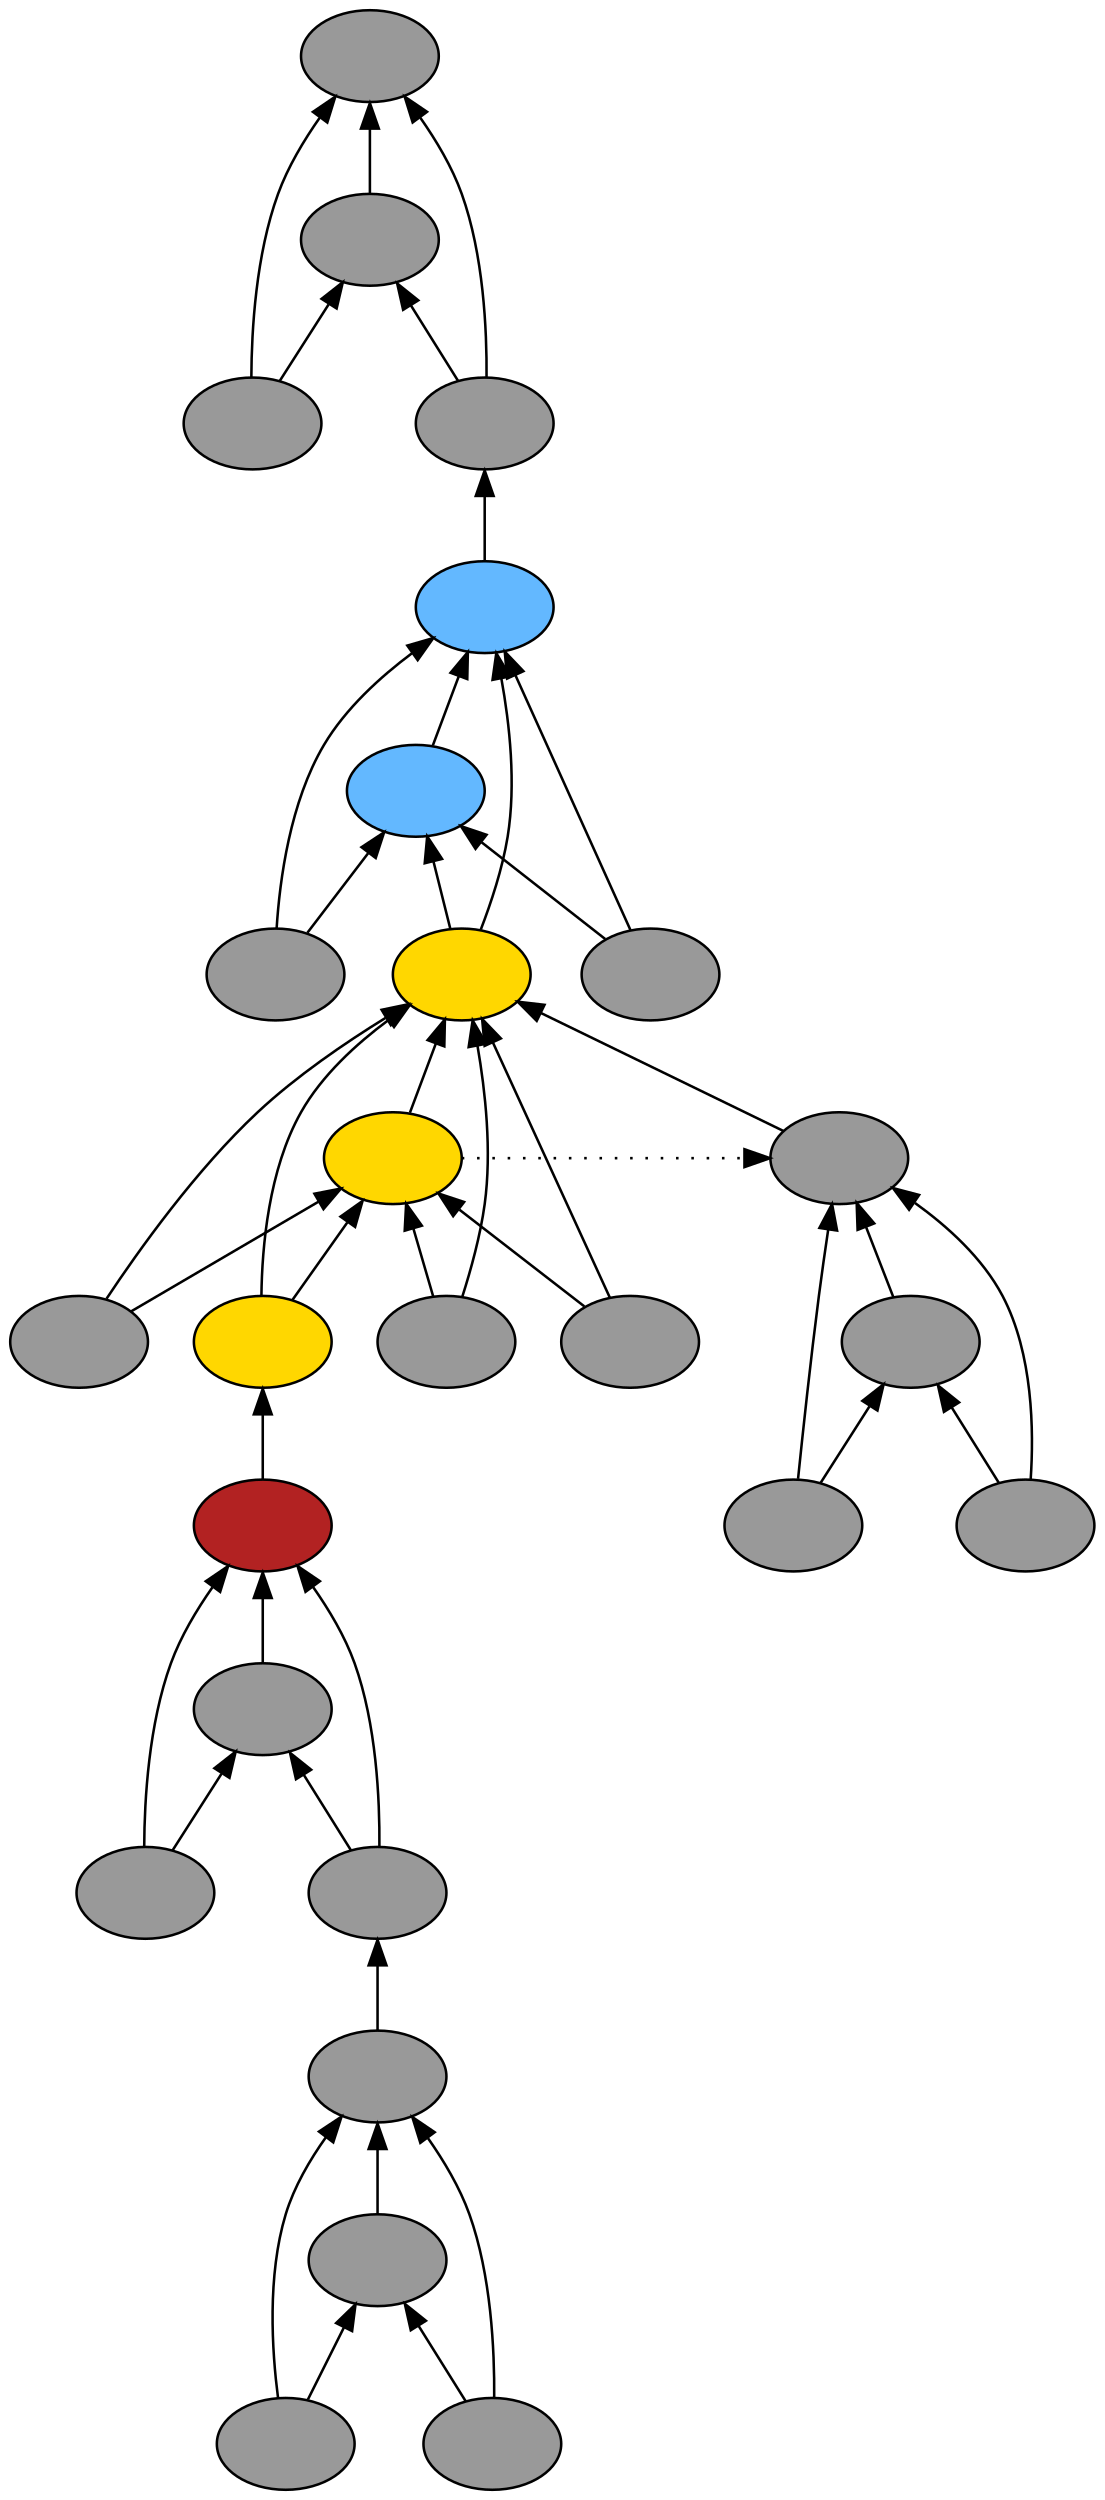
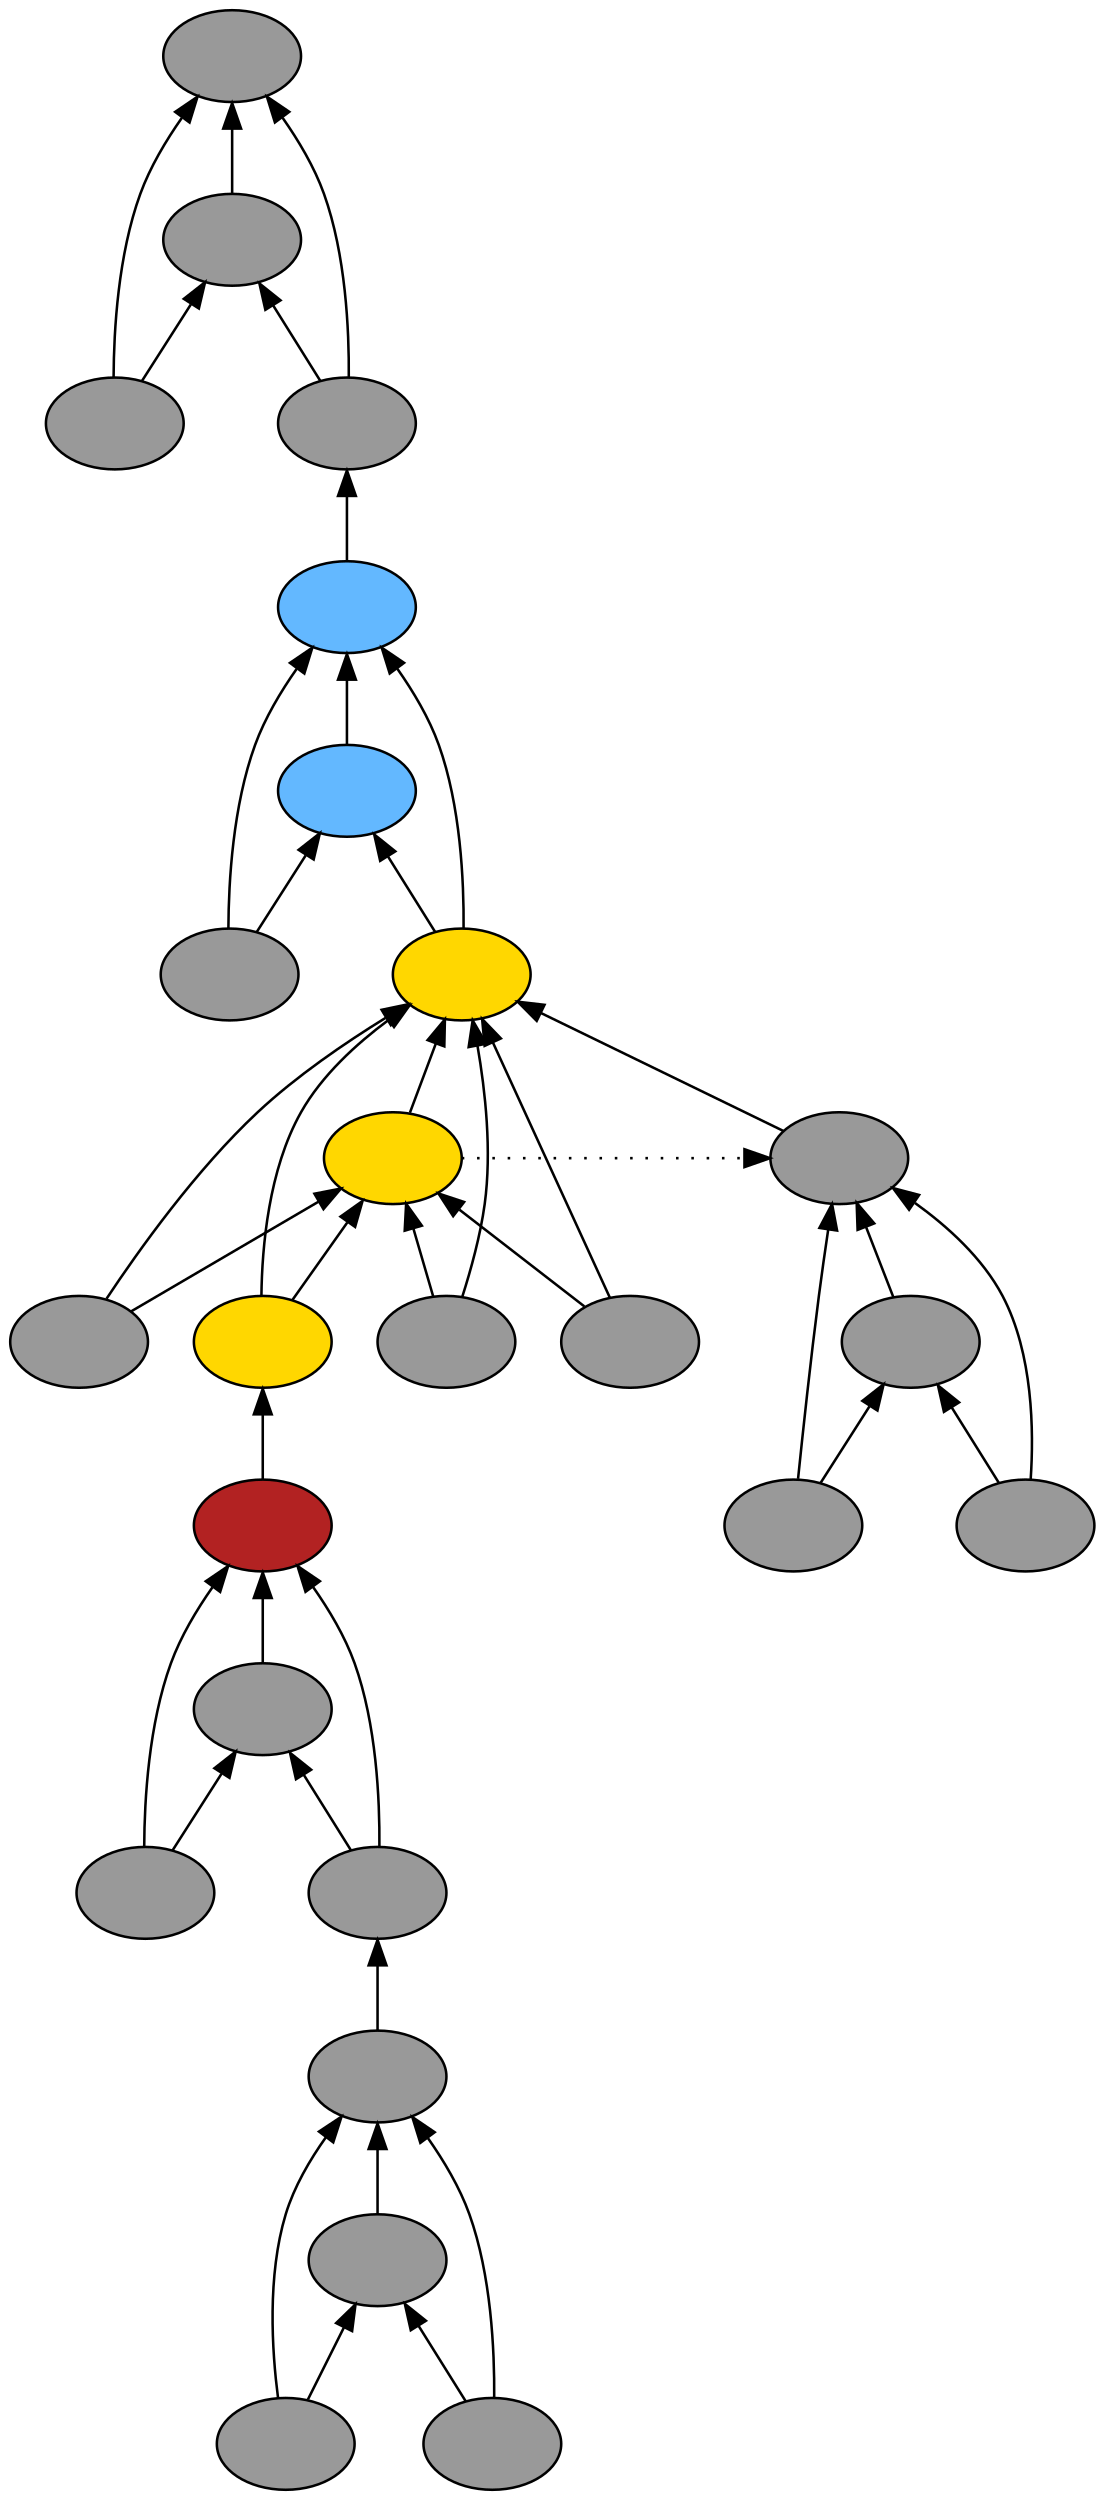
<svg xmlns="http://www.w3.org/2000/svg" width="433pt" height="980pt" viewBox="0.00 0.00 433.00 980.00">
  <g id="graph1" class="graph" transform="scale(1 1) rotate(0) translate(4 976)">
    <polygon fill="white" stroke="white" points="-4,5 -4,-976 430,-976 430,5 -4,5" />
    <g id="node3" class="node">
      <ellipse fill="#999999" stroke="black" cx="144" cy="-162" rx="27" ry="18" />
    </g>
    <g id="node11" class="node">
      <ellipse fill="#999999" stroke="black" cx="144" cy="-234" rx="27" ry="18" />
    </g>
-     <g id="edge38" class="edge">
+     <g id="edge70" class="edge">
      <path fill="none" stroke="black" d="M144,-180.169C144,-187.869 144,-197.026 144,-205.583" />
      <polygon fill="black" stroke="black" points="140.5,-205.587 144,-215.587 147.5,-205.587 140.5,-205.587" />
    </g>
    <g id="node4" class="node">
      <ellipse fill="#999999" stroke="black" cx="144" cy="-90" rx="27" ry="18" />
    </g>
-     <g id="edge16" class="edge">
+     <g id="edge26" class="edge">
      <path fill="none" stroke="black" d="M144,-108.169C144,-115.869 144,-125.026 144,-133.583" />
      <polygon fill="black" stroke="black" points="140.5,-133.587 144,-143.587 147.5,-133.587 140.5,-133.587" />
    </g>
    <g id="node5" class="node">
      <ellipse fill="#999999" stroke="black" cx="108" cy="-18" rx="27" ry="18" />
    </g>
-     <g id="edge8" class="edge">
+     <g id="edge18" class="edge">
      <path fill="none" stroke="black" d="M104.988,-36.036C102.59,-54.533 100.71,-83.923 108,-108 111.266,-118.787 117.476,-129.389 123.831,-138.304" />
      <polygon fill="black" stroke="black" points="121.049,-140.427 129.877,-146.284 126.628,-136.2 121.049,-140.427" />
    </g>
-     <g id="edge10" class="edge">
+     <g id="edge20" class="edge">
      <path fill="none" stroke="black" d="M116.715,-35.429C120.96,-43.919 126.154,-54.307 130.866,-63.733" />
      <polygon fill="black" stroke="black" points="127.763,-65.352 135.366,-72.731 134.024,-62.222 127.763,-65.352" />
    </g>
    <g id="node6" class="node">
      <ellipse fill="#999999" stroke="black" cx="189" cy="-18" rx="27" ry="18" />
    </g>
-     <g id="edge12" class="edge">
+     <g id="edge22" class="edge">
      <path fill="none" stroke="black" d="M189.723,-36.15C189.885,-54.737 188.522,-84.198 180,-108 176.24,-118.502 170.004,-128.957 163.77,-137.831" />
      <polygon fill="black" stroke="black" points="160.768,-136.002 157.628,-146.121 166.393,-140.169 160.768,-136.002" />
    </g>
-     <g id="edge14" class="edge">
+     <g id="edge24" class="edge">
      <path fill="none" stroke="black" d="M178.563,-34.699C173.077,-43.478 166.231,-54.43 160.084,-64.266" />
      <polygon fill="black" stroke="black" points="157.025,-62.556 154.693,-72.891 162.961,-66.266 157.025,-62.556" />
    </g>
    <g id="node8" class="node">
      <ellipse fill="firebrick" stroke="black" cx="99" cy="-378" rx="27" ry="18" />
    </g>
    <g id="node19" class="node">
      <ellipse fill="gold" stroke="black" cx="99" cy="-450" rx="27" ry="18" />
    </g>
-     <g id="edge58" class="edge">
+     <g id="edge44" class="edge">
      <path fill="none" stroke="black" d="M99,-396.169C99,-403.869 99,-413.026 99,-421.583" />
      <polygon fill="black" stroke="black" points="95.5,-421.587 99,-431.587 102.5,-421.587 95.5,-421.587" />
    </g>
    <g id="node9" class="node">
      <ellipse fill="#999999" stroke="black" cx="99" cy="-306" rx="27" ry="18" />
    </g>
-     <g id="edge40" class="edge">
+     <g id="edge72" class="edge">
      <path fill="none" stroke="black" d="M99,-324.169C99,-331.869 99,-341.026 99,-349.583" />
      <polygon fill="black" stroke="black" points="95.5,-349.587 99,-359.587 102.5,-349.587 95.5,-349.587" />
    </g>
    <g id="node10" class="node">
      <ellipse fill="#999999" stroke="black" cx="53" cy="-234" rx="27" ry="18" />
    </g>
-     <g id="edge30" class="edge">
+     <g id="edge62" class="edge">
      <path fill="none" stroke="black" d="M52.53,-252.158C52.615,-270.752 54.337,-300.218 63,-324 66.818,-334.481 73.067,-344.931 79.295,-353.807" />
      <polygon fill="black" stroke="black" points="76.668,-356.14 85.427,-362.101 82.297,-351.979 76.668,-356.14" />
    </g>
-     <g id="edge32" class="edge">
+     <g id="edge64" class="edge">
      <path fill="none" stroke="black" d="M63.669,-250.699C69.359,-259.605 76.478,-270.748 82.832,-280.693" />
      <polygon fill="black" stroke="black" points="80.055,-282.849 88.389,-289.391 85.954,-279.08 80.055,-282.849" />
    </g>
-     <g id="edge34" class="edge">
+     <g id="edge66" class="edge">
      <path fill="none" stroke="black" d="M144.723,-252.15C144.885,-270.737 143.522,-300.198 135,-324 131.24,-334.502 125.004,-344.957 118.77,-353.831" />
      <polygon fill="black" stroke="black" points="115.768,-352.002 112.628,-362.121 121.393,-356.169 115.768,-352.002" />
    </g>
-     <g id="edge36" class="edge">
+     <g id="edge68" class="edge">
      <path fill="none" stroke="black" d="M133.563,-250.699C128.077,-259.478 121.231,-270.43 115.084,-280.266" />
      <polygon fill="black" stroke="black" points="112.025,-278.556 109.693,-288.891 117.961,-282.266 112.025,-278.556" />
    </g>
    <g id="node13" class="node">
-       <ellipse fill="#63b8ff" stroke="black" cx="186" cy="-738" rx="27" ry="18" />
-     </g>
-     <g id="node27" class="node">
-       <ellipse fill="#999999" stroke="black" cx="186" cy="-810" rx="27" ry="18" />
-     </g>
-     <g id="edge26" class="edge">
-       <path fill="none" stroke="black" d="M186,-756.169C186,-763.869 186,-773.026 186,-781.583" />
-       <polygon fill="black" stroke="black" points="182.5,-781.587 186,-791.587 189.5,-781.587 182.5,-781.587" />
+       <ellipse fill="#63b8ff" stroke="black" cx="132" cy="-738" rx="27" ry="18" />
+     </g>
+     <g id="node26" class="node">
+       <ellipse fill="#999999" stroke="black" cx="132" cy="-810" rx="27" ry="18" />
+     </g>
+     <g id="edge82" class="edge">
+       <path fill="none" stroke="black" d="M132,-756.169C132,-763.869 132,-773.026 132,-781.583" />
+       <polygon fill="black" stroke="black" points="128.5,-781.587 132,-791.587 135.5,-781.587 128.5,-781.587" />
    </g>
    <g id="node14" class="node">
-       <ellipse fill="#63b8ff" stroke="black" cx="159" cy="-666" rx="27" ry="18" />
-     </g>
-     <g id="edge78" class="edge">
-       <path fill="none" stroke="black" d="M165.674,-683.798C168.748,-691.994 172.462,-701.898 175.87,-710.985" />
-       <polygon fill="black" stroke="black" points="172.614,-712.273 179.403,-720.407 179.168,-709.815 172.614,-712.273" />
+       <ellipse fill="#63b8ff" stroke="black" cx="132" cy="-666" rx="27" ry="18" />
+     </g>
+     <g id="edge60" class="edge">
+       <path fill="none" stroke="black" d="M132,-684.169C132,-691.869 132,-701.026 132,-709.583" />
+       <polygon fill="black" stroke="black" points="128.5,-709.587 132,-719.587 135.5,-709.587 128.5,-709.587" />
    </g>
    <g id="node15" class="node">
-       <ellipse fill="#999999" stroke="black" cx="104" cy="-594" rx="27" ry="18" />
-     </g>
-     <g id="edge42" class="edge">
-       <path fill="none" stroke="black" d="M104.445,-612.138C105.653,-631.244 109.726,-661.609 123,-684 131.475,-698.297 145.108,-710.675 157.527,-719.961" />
-       <polygon fill="black" stroke="black" points="155.675,-722.938 165.853,-725.88 159.731,-717.233 155.675,-722.938" />
-     </g>
-     <g id="edge44" class="edge">
-       <path fill="none" stroke="black" d="M116.48,-610.338C123.512,-619.544 132.435,-631.224 140.288,-641.505" />
-       <polygon fill="black" stroke="black" points="137.717,-643.905 146.569,-649.727 143.28,-639.655 137.717,-643.905" />
+       <ellipse fill="#999999" stroke="black" cx="86" cy="-594" rx="27" ry="18" />
+     </g>
+     <g id="edge28" class="edge">
+       <path fill="none" stroke="black" d="M85.53,-612.158C85.615,-630.752 87.337,-660.218 96,-684 99.818,-694.481 106.067,-704.931 112.295,-713.807" />
+       <polygon fill="black" stroke="black" points="109.668,-716.14 118.426,-722.101 115.297,-711.979 109.668,-716.14" />
+     </g>
+     <g id="edge30" class="edge">
+       <path fill="none" stroke="black" d="M96.669,-610.699C102.359,-619.605 109.478,-630.748 115.832,-640.693" />
+       <polygon fill="black" stroke="black" points="113.056,-642.849 121.389,-649.391 118.954,-639.08 113.056,-642.849" />
    </g>
    <g id="node16" class="node">
      <ellipse fill="gold" stroke="black" cx="177" cy="-594" rx="27" ry="18" />
    </g>
-     <g id="edge46" class="edge">
-       <path fill="none" stroke="black" d="M184.48,-611.636C188.474,-622.014 192.974,-635.514 195,-648 198.349,-668.635 195.781,-692.146 192.544,-709.963" />
-       <polygon fill="black" stroke="black" points="189.069,-709.495 190.546,-719.986 195.934,-710.864 189.069,-709.495" />
-     </g>
-     <g id="edge48" class="edge">
-       <path fill="none" stroke="black" d="M172.551,-611.798C170.56,-619.759 168.167,-629.333 165.949,-638.204" />
-       <polygon fill="black" stroke="black" points="162.491,-637.607 163.461,-648.157 169.282,-639.305 162.491,-637.607" />
+     <g id="edge32" class="edge">
+       <path fill="none" stroke="black" d="M177.723,-612.15C177.885,-630.737 176.522,-660.198 168,-684 164.24,-694.502 158.004,-704.957 151.77,-713.831" />
+       <polygon fill="black" stroke="black" points="148.768,-712.002 145.628,-722.121 154.393,-716.169 148.768,-712.002" />
+     </g>
+     <g id="edge34" class="edge">
+       <path fill="none" stroke="black" d="M166.563,-610.699C161.077,-619.478 154.231,-630.43 148.084,-640.266" />
+       <polygon fill="black" stroke="black" points="145.025,-638.556 142.693,-648.891 150.961,-642.266 145.025,-638.556" />
    </g>
    <g id="node17" class="node">
      <ellipse fill="gold" stroke="black" cx="150" cy="-522" rx="27" ry="18" />
    </g>
-     <g id="edge68" class="edge">
+     <g id="edge54" class="edge">
      <path fill="none" stroke="black" d="M156.674,-539.798C159.748,-547.994 163.462,-557.898 166.87,-566.985" />
      <polygon fill="black" stroke="black" points="163.614,-568.273 170.403,-576.407 170.168,-565.815 163.614,-568.273" />
    </g>
-     <g id="node29" class="node">
+     <g id="node28" class="node">
      <ellipse fill="#999999" stroke="black" cx="325" cy="-522" rx="27" ry="18" />
    </g>
-     <g id="edge72" class="edge">
+     <g id="edge58" class="edge">
      <path fill="none" stroke="black" stroke-dasharray="1,5" d="M177.002,-522C213.816,-522 250.631,-522 287.445,-522" />
      <polygon fill="black" stroke="black" points="287.829,-525.5 297.828,-522 287.828,-518.5 287.829,-525.5" />
    </g>
    <g id="node18" class="node">
      <ellipse fill="#999999" stroke="black" cx="27" cy="-450" rx="27" ry="18" />
    </g>
-     <g id="edge50" class="edge">
+     <g id="edge36" class="edge">
      <path fill="none" stroke="black" d="M37.743,-466.884C50.421,-486.003 72.852,-517.425 97,-540 112.144,-554.158 131.335,-567.243 147.125,-576.986" />
      <polygon fill="black" stroke="black" points="145.6,-580.154 155.972,-582.32 149.214,-574.159 145.6,-580.154" />
    </g>
-     <g id="edge52" class="edge">
+     <g id="edge38" class="edge">
      <path fill="none" stroke="black" d="M47.311,-461.889C67.341,-473.614 98.16,-491.654 120.811,-504.914" />
      <polygon fill="black" stroke="black" points="119.261,-508.062 129.659,-510.093 122.797,-502.021 119.261,-508.062" />
    </g>
-     <g id="edge54" class="edge">
+     <g id="edge40" class="edge">
      <path fill="none" stroke="black" d="M98.477,-468.1C98.701,-487.174 101.313,-517.512 114,-540 122.167,-554.476 135.769,-566.872 148.248,-576.122" />
      <polygon fill="black" stroke="black" points="146.433,-579.125 156.627,-582.011 150.458,-573.398 146.433,-579.125" />
    </g>
-     <g id="edge56" class="edge">
+     <g id="edge42" class="edge">
      <path fill="none" stroke="black" d="M110.573,-466.338C116.937,-475.323 124.972,-486.666 132.124,-496.764" />
      <polygon fill="black" stroke="black" points="129.483,-499.09 138.119,-505.227 135.195,-495.044 129.483,-499.09" />
    </g>
    <g id="node20" class="node">
      <ellipse fill="#999999" stroke="black" cx="171" cy="-450" rx="27" ry="18" />
    </g>
-     <g id="edge60" class="edge">
+     <g id="edge46" class="edge">
      <path fill="none" stroke="black" d="M177.238,-467.745C180.568,-478.16 184.318,-491.66 186,-504 188.823,-524.713 186.277,-548.221 183.181,-566.017" />
      <polygon fill="black" stroke="black" points="179.708,-565.548 181.279,-576.026 186.585,-566.855 179.708,-565.548" />
    </g>
-     <g id="edge62" class="edge">
+     <g id="edge48" class="edge">
      <path fill="none" stroke="black" d="M165.809,-467.798C163.462,-475.846 160.634,-485.541 158.023,-494.493" />
      <polygon fill="black" stroke="black" points="154.644,-493.577 155.204,-504.157 161.364,-495.537 154.644,-493.577" />
    </g>
    <g id="node21" class="node">
      <ellipse fill="#999999" stroke="black" cx="243" cy="-450" rx="27" ry="18" />
    </g>
-     <g id="edge64" class="edge">
+     <g id="edge50" class="edge">
      <path fill="none" stroke="black" d="M235.039,-467.37C223.642,-492.236 202.578,-538.193 189.205,-567.371" />
      <polygon fill="black" stroke="black" points="185.974,-566.02 184.989,-576.569 192.338,-568.936 185.974,-566.02" />
    </g>
-     <g id="edge66" class="edge">
+     <g id="edge52" class="edge">
      <path fill="none" stroke="black" d="M225.069,-463.882C211.174,-474.64 191.722,-489.699 176.101,-501.793" />
      <polygon fill="black" stroke="black" points="173.641,-499.271 167.876,-508.16 177.926,-504.806 173.641,-499.271" />
    </g>
-     <g id="node22" class="node">
-       <ellipse fill="#999999" stroke="black" cx="251" cy="-594" rx="27" ry="18" />
+     <g id="node23" class="node">
+       <ellipse fill="#999999" stroke="black" cx="87" cy="-954" rx="27" ry="18" />
+     </g>
+     <g id="node24" class="node">
+       <ellipse fill="#999999" stroke="black" cx="87" cy="-882" rx="27" ry="18" />
+     </g>
+     <g id="edge84" class="edge">
+       <path fill="none" stroke="black" d="M87,-900.169C87,-907.869 87,-917.026 87,-925.583" />
+       <polygon fill="black" stroke="black" points="83.5,-925.587 87,-935.587 90.5,-925.587 83.5,-925.587" />
+     </g>
+     <g id="node25" class="node">
+       <ellipse fill="#999999" stroke="black" cx="41" cy="-810" rx="27" ry="18" />
    </g>
    <g id="edge74" class="edge">
-       <path fill="none" stroke="black" d="M243.159,-611.37C231.935,-636.236 211.191,-682.193 198.02,-711.371" />
-       <polygon fill="black" stroke="black" points="194.792,-710.014 193.868,-720.569 201.173,-712.894 194.792,-710.014" />
+       <path fill="none" stroke="black" d="M40.53,-828.158C40.615,-846.752 42.337,-876.218 51,-900 54.818,-910.481 61.067,-920.931 67.295,-929.807" />
+       <polygon fill="black" stroke="black" points="64.668,-932.14 73.427,-938.101 70.297,-927.979 64.668,-932.14" />
    </g>
    <g id="edge76" class="edge">
-       <path fill="none" stroke="black" d="M233.261,-607.882C219.516,-618.64 200.273,-633.699 184.82,-645.793" />
-       <polygon fill="black" stroke="black" points="182.402,-643.241 176.684,-652.16 186.716,-648.753 182.402,-643.241" />
-     </g>
-     <g id="node24" class="node">
-       <ellipse fill="#999999" stroke="black" cx="141" cy="-954" rx="27" ry="18" />
-     </g>
-     <g id="node25" class="node">
-       <ellipse fill="#999999" stroke="black" cx="141" cy="-882" rx="27" ry="18" />
-     </g>
-     <g id="edge28" class="edge">
-       <path fill="none" stroke="black" d="M141,-900.169C141,-907.869 141,-917.026 141,-925.583" />
-       <polygon fill="black" stroke="black" points="137.5,-925.587 141,-935.587 144.5,-925.587 137.5,-925.587" />
-     </g>
-     <g id="node26" class="node">
-       <ellipse fill="#999999" stroke="black" cx="95" cy="-810" rx="27" ry="18" />
-     </g>
-     <g id="edge18" class="edge">
-       <path fill="none" stroke="black" d="M94.53,-828.158C94.615,-846.752 96.337,-876.218 105,-900 108.818,-910.481 115.067,-920.931 121.295,-929.807" />
-       <polygon fill="black" stroke="black" points="118.668,-932.14 127.426,-938.101 124.297,-927.979 118.668,-932.14" />
-     </g>
-     <g id="edge20" class="edge">
-       <path fill="none" stroke="black" d="M105.669,-826.699C111.359,-835.605 118.478,-846.748 124.832,-856.693" />
-       <polygon fill="black" stroke="black" points="122.056,-858.849 130.389,-865.391 127.954,-855.08 122.056,-858.849" />
-     </g>
-     <g id="edge22" class="edge">
-       <path fill="none" stroke="black" d="M186.723,-828.15C186.885,-846.737 185.522,-876.198 177,-900 173.24,-910.502 167.004,-920.957 160.77,-929.831" />
-       <polygon fill="black" stroke="black" points="157.768,-928.002 154.628,-938.121 163.393,-932.169 157.768,-928.002" />
-     </g>
-     <g id="edge24" class="edge">
-       <path fill="none" stroke="black" d="M175.563,-826.699C170.077,-835.478 163.231,-846.43 157.084,-856.266" />
-       <polygon fill="black" stroke="black" points="154.025,-854.556 151.693,-864.891 159.961,-858.266 154.025,-854.556" />
-     </g>
-     <g id="edge70" class="edge">
+       <path fill="none" stroke="black" d="M51.669,-826.699C57.359,-835.605 64.478,-846.748 70.832,-856.693" />
+       <polygon fill="black" stroke="black" points="68.055,-858.849 76.389,-865.391 73.954,-855.08 68.055,-858.849" />
+     </g>
+     <g id="edge78" class="edge">
+       <path fill="none" stroke="black" d="M132.723,-828.15C132.885,-846.737 131.522,-876.198 123,-900 119.24,-910.502 113.004,-920.957 106.77,-929.831" />
+       <polygon fill="black" stroke="black" points="103.768,-928.002 100.628,-938.121 109.393,-932.169 103.768,-928.002" />
+     </g>
+     <g id="edge80" class="edge">
+       <path fill="none" stroke="black" d="M121.563,-826.699C116.077,-835.478 109.231,-846.43 103.084,-856.266" />
+       <polygon fill="black" stroke="black" points="100.025,-854.556 97.693,-864.891 105.961,-858.266 100.025,-854.556" />
+     </g>
+     <g id="edge56" class="edge">
      <path fill="none" stroke="black" d="M303.162,-532.624C278.022,-544.854 236.54,-565.035 208.049,-578.895" />
      <polygon fill="black" stroke="black" points="206.389,-575.811 198.928,-583.333 209.451,-582.105 206.389,-575.811" />
    </g>
-     <g id="node30" class="node">
+     <g id="node29" class="node">
      <ellipse fill="#999999" stroke="black" cx="353" cy="-450" rx="27" ry="18" />
    </g>
-     <g id="edge88" class="edge">
+     <g id="edge16" class="edge">
      <path fill="none" stroke="black" d="M346.222,-467.429C343.013,-475.681 339.106,-485.726 335.524,-494.938" />
      <polygon fill="black" stroke="black" points="332.175,-493.893 331.813,-504.482 338.699,-496.43 332.175,-493.893" />
    </g>
-     <g id="node31" class="node">
+     <g id="node30" class="node">
      <ellipse fill="#999999" stroke="black" cx="398" cy="-378" rx="27" ry="18" />
    </g>
-     <g id="edge80" class="edge">
+     <g id="edge8" class="edge">
      <path fill="none" stroke="black" d="M400.022,-396.037C401.316,-415.059 400.929,-445.354 389,-468 381.183,-482.84 367.413,-495.272 354.643,-504.452" />
      <polygon fill="black" stroke="black" points="352.362,-501.77 346.047,-510.278 356.289,-507.565 352.362,-501.77" />
    </g>
-     <g id="edge82" class="edge">
+     <g id="edge10" class="edge">
      <path fill="none" stroke="black" d="M387.563,-394.699C382.077,-403.478 375.231,-414.43 369.084,-424.266" />
      <polygon fill="black" stroke="black" points="366.025,-422.556 363.693,-432.891 371.961,-426.266 366.025,-422.556" />
    </g>
-     <g id="node32" class="node">
+     <g id="node31" class="node">
      <ellipse fill="#999999" stroke="black" cx="307" cy="-378" rx="27" ry="18" />
    </g>
-     <g id="edge84" class="edge">
+     <g id="edge12" class="edge">
      <path fill="none" stroke="black" d="M308.836,-396.295C310.708,-414.496 313.788,-443.211 317,-468 318.096,-476.459 319.41,-485.644 320.654,-494" />
      <polygon fill="black" stroke="black" points="317.213,-494.658 322.169,-504.023 324.135,-493.612 317.213,-494.658" />
    </g>
-     <g id="edge86" class="edge">
+     <g id="edge14" class="edge">
      <path fill="none" stroke="black" d="M317.669,-394.699C323.359,-403.605 330.478,-414.748 336.832,-424.693" />
      <polygon fill="black" stroke="black" points="334.056,-426.849 342.389,-433.391 339.954,-423.08 334.056,-426.849" />
    </g>
  </g>
</svg>
